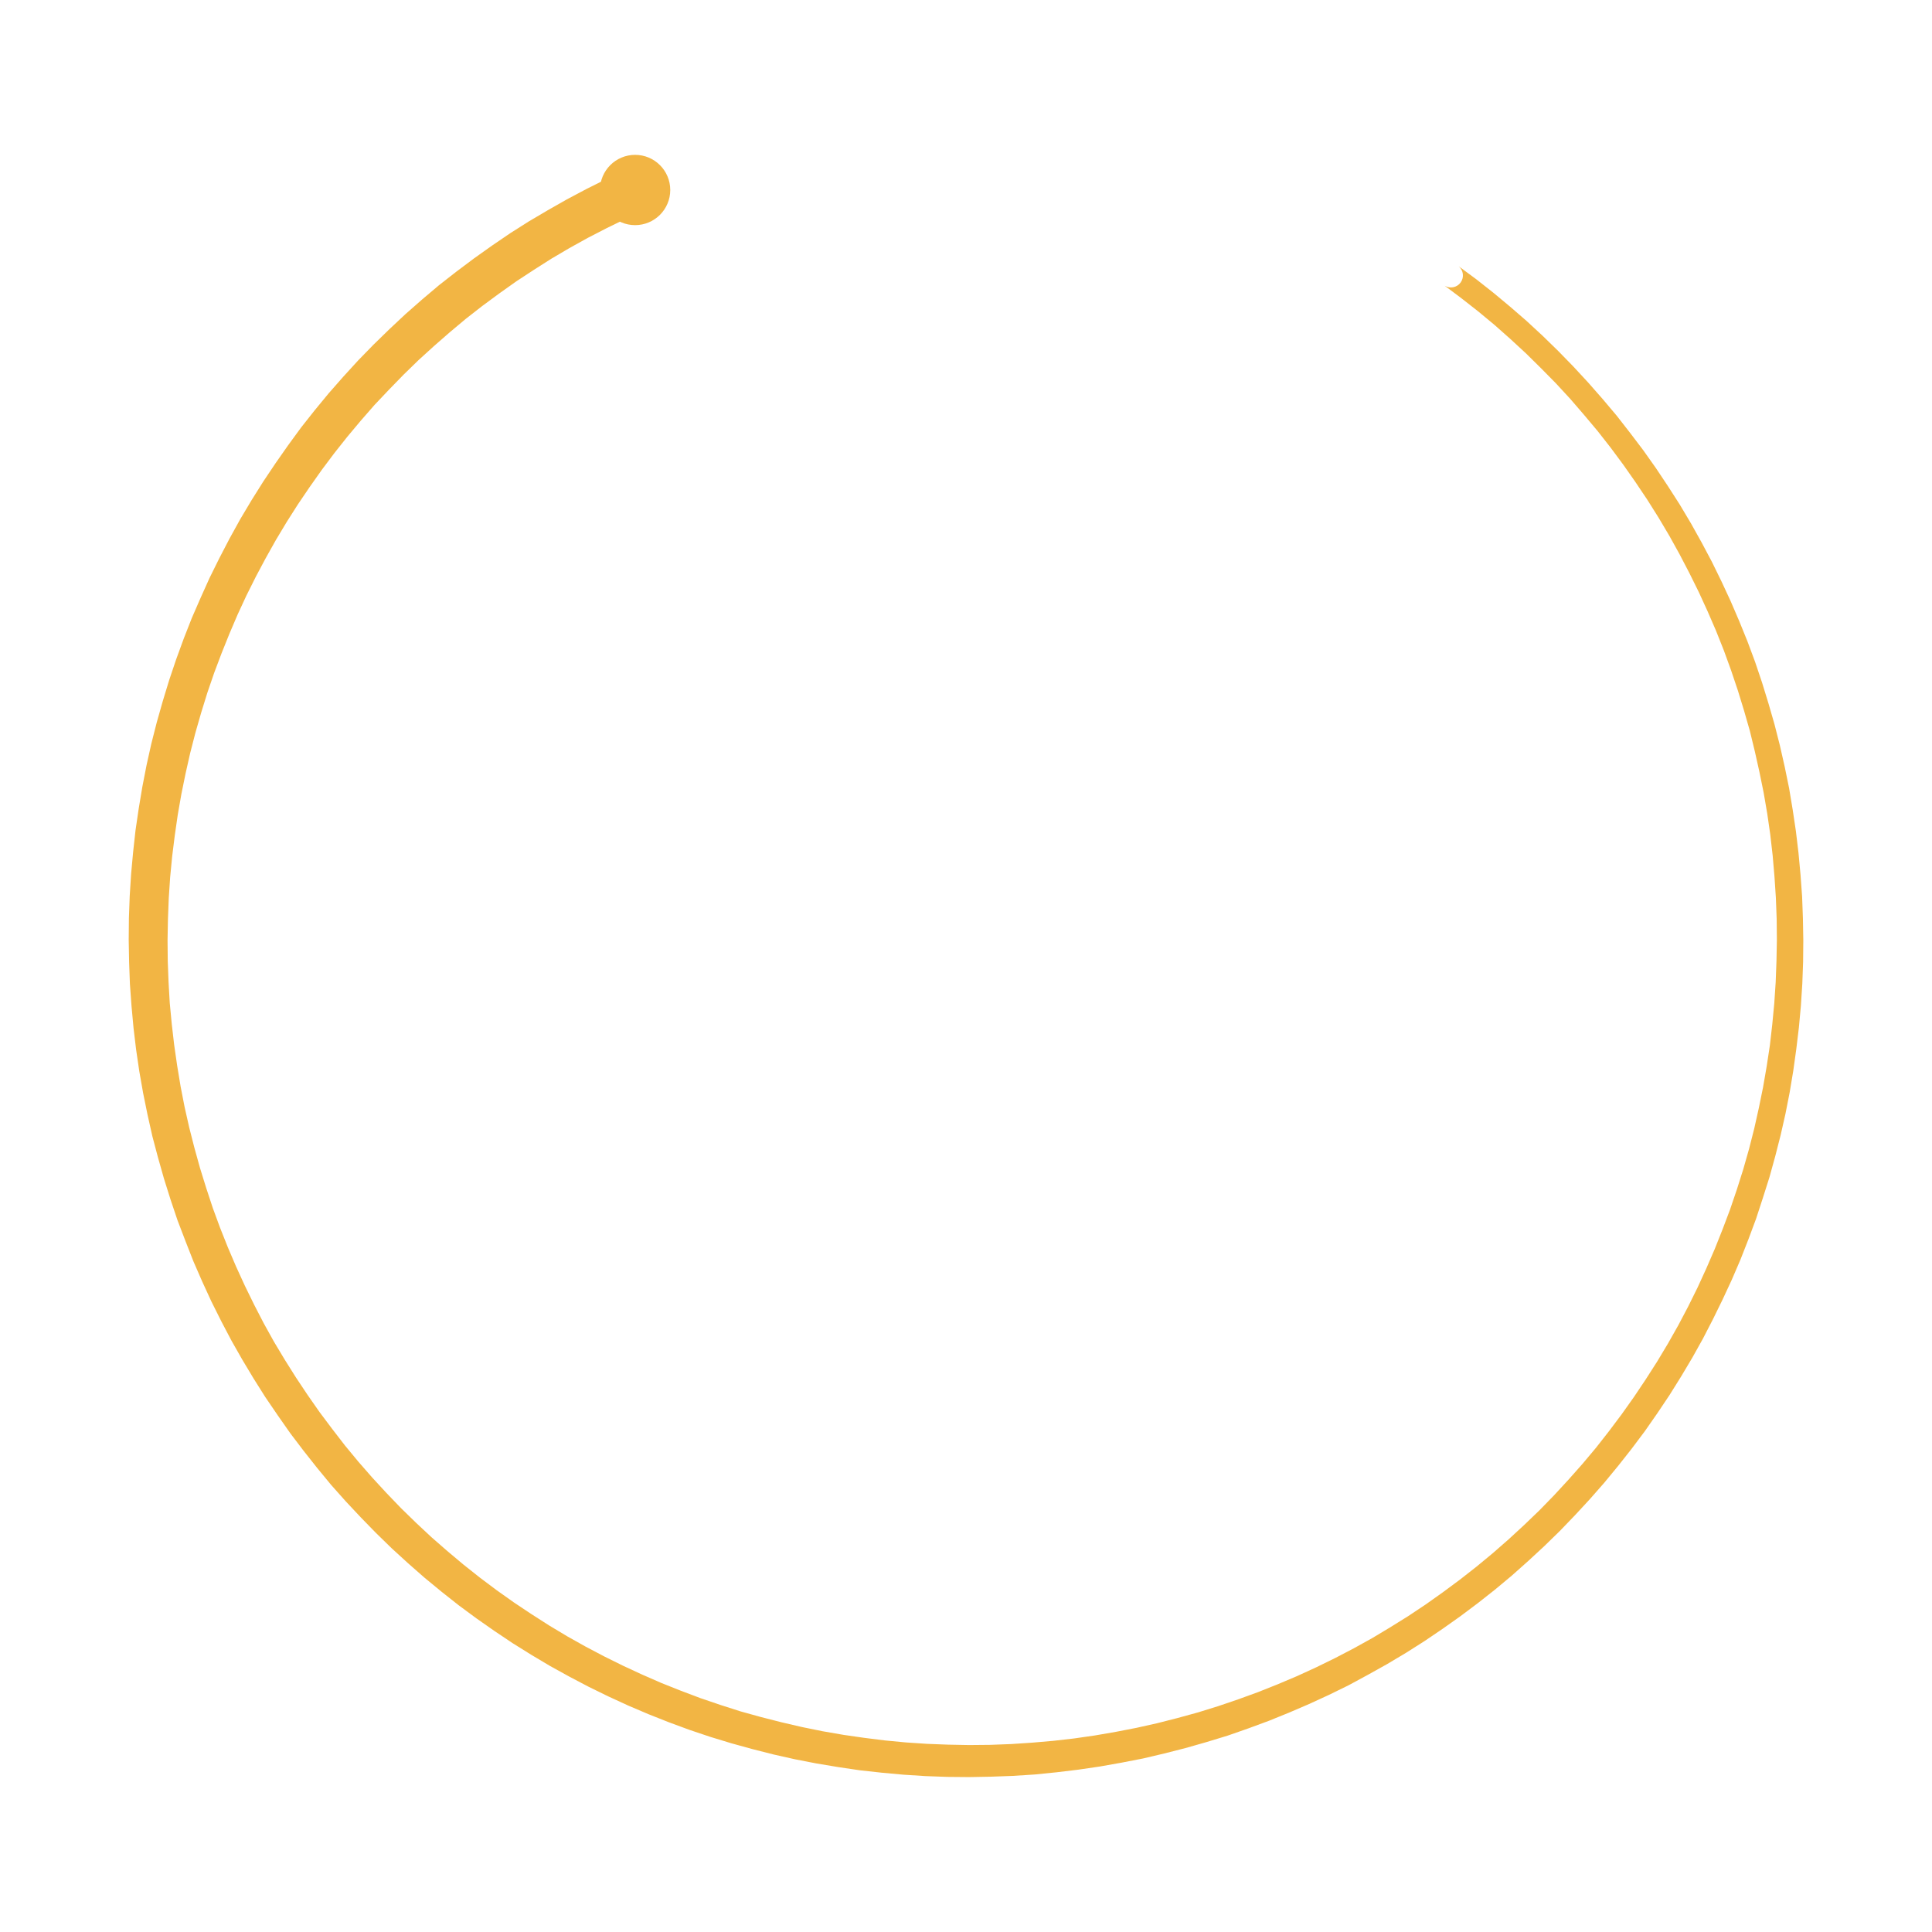
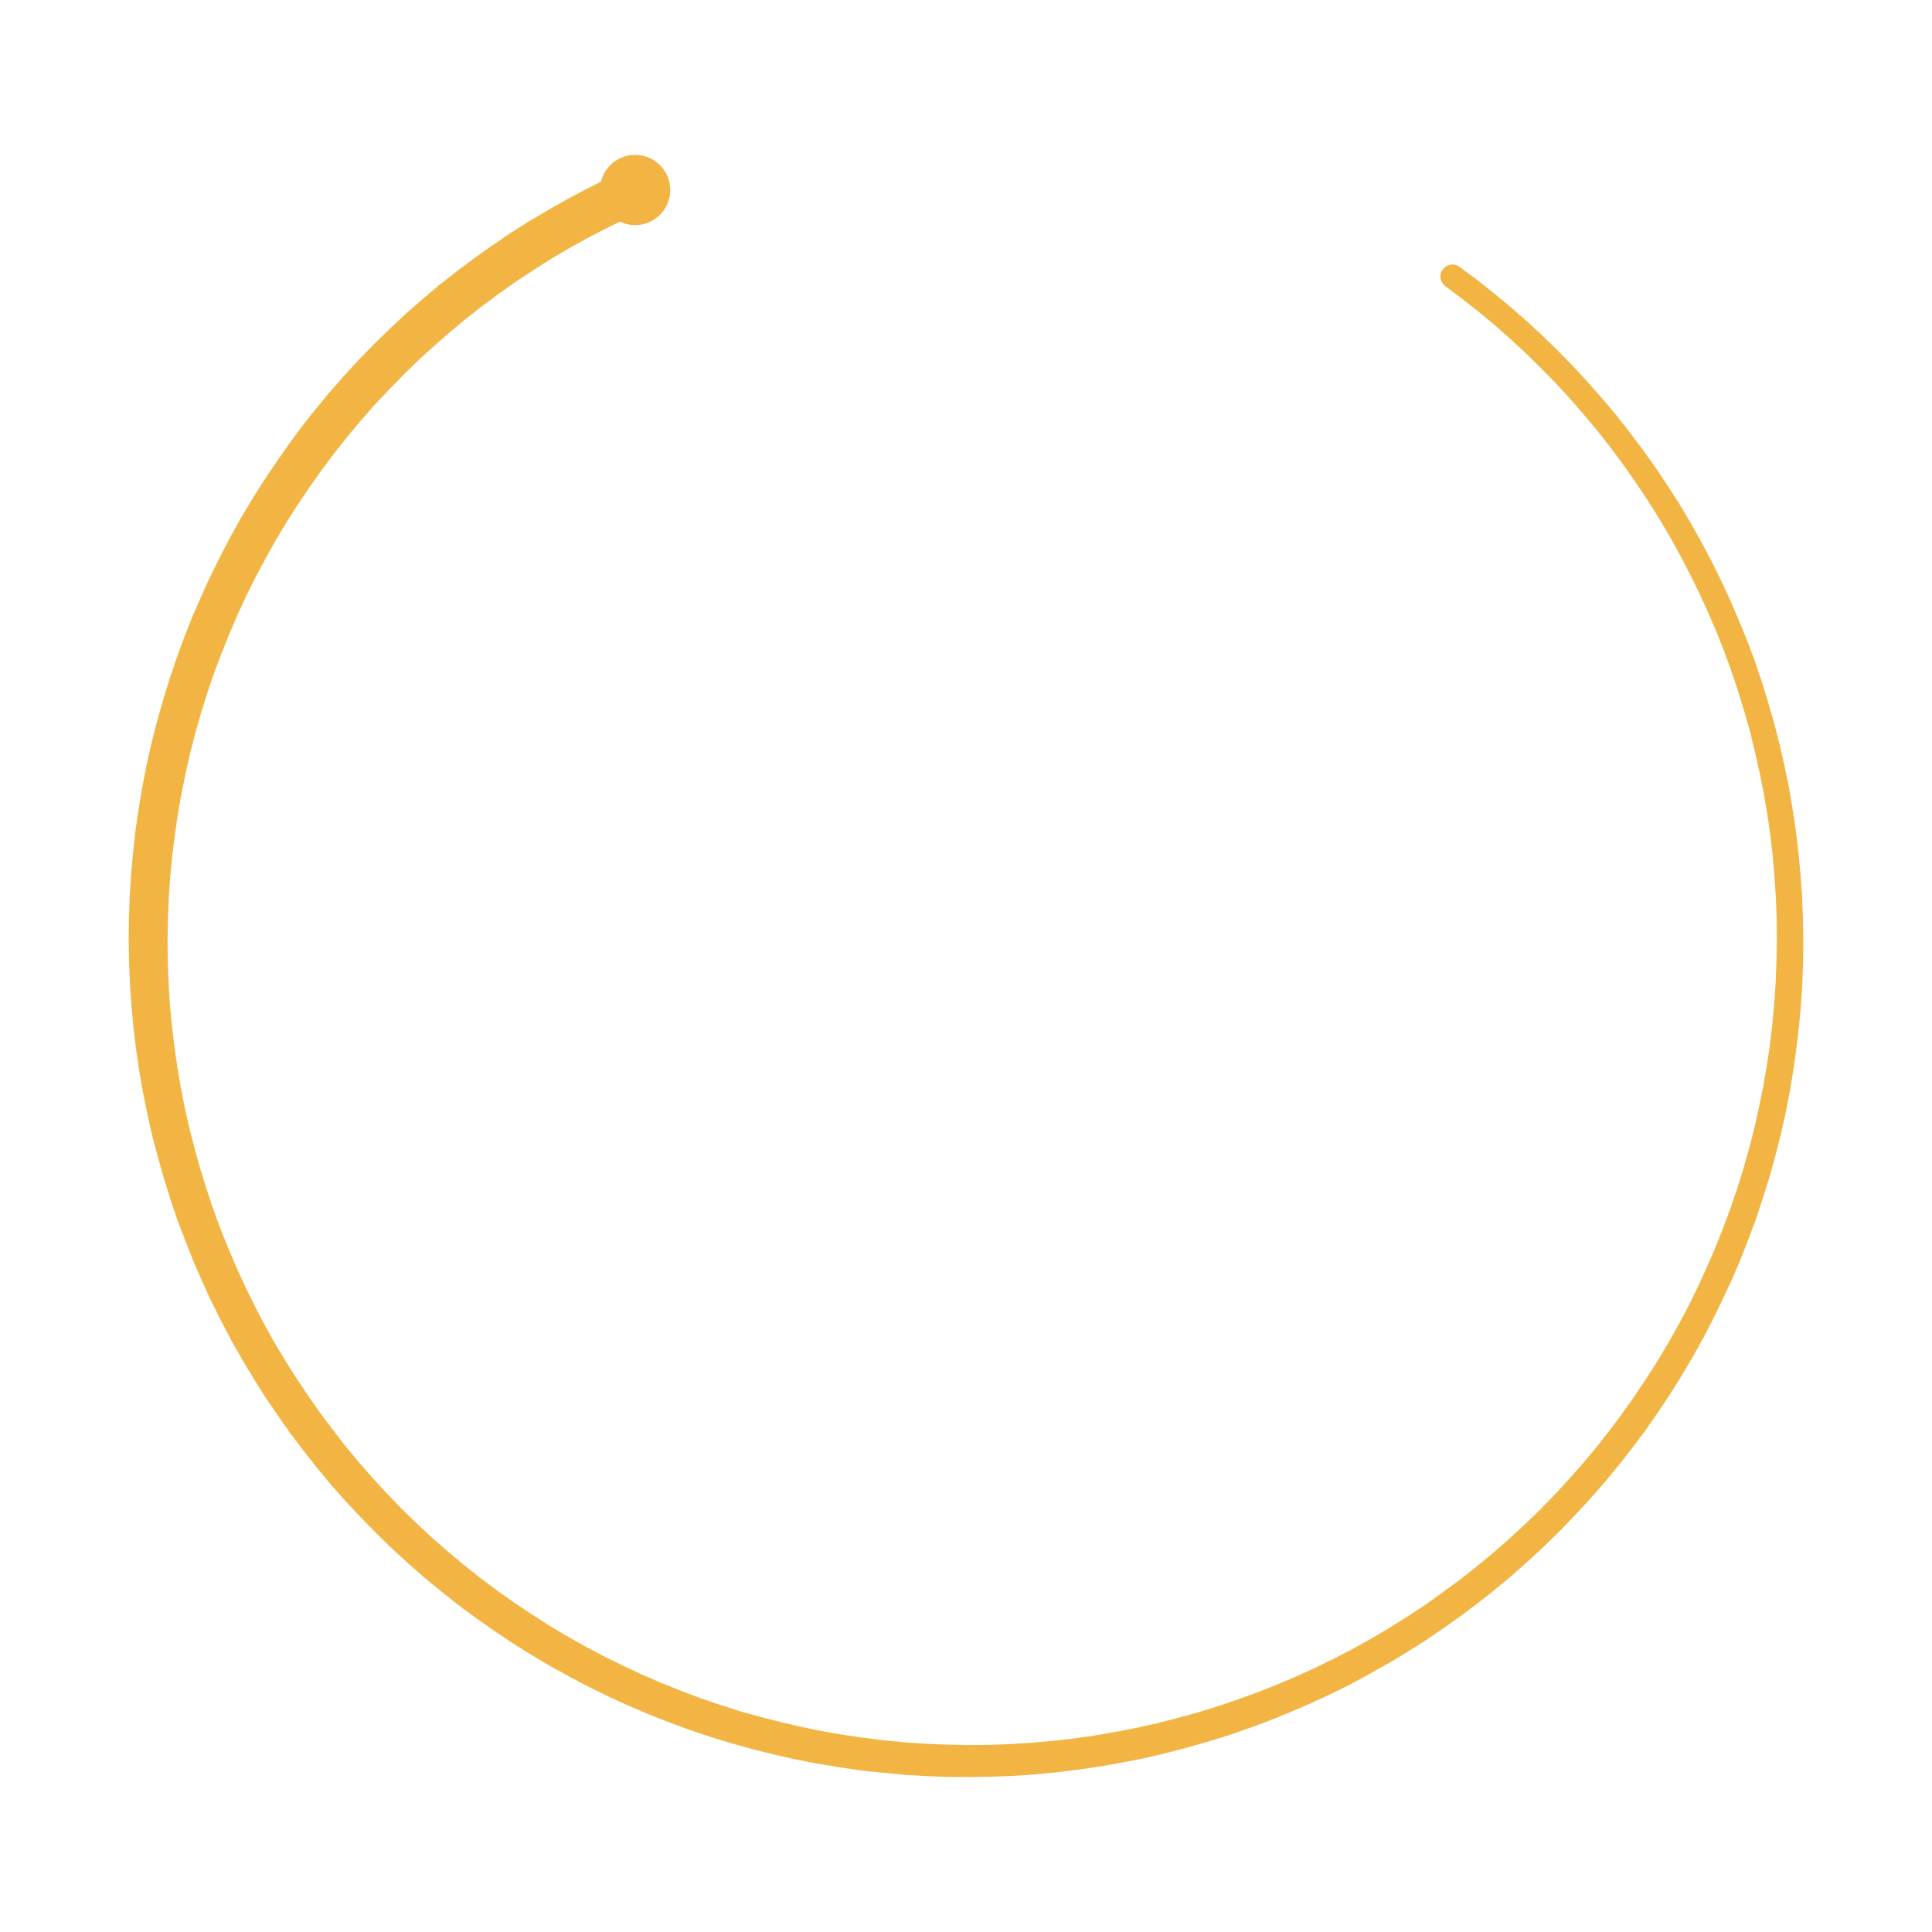
<svg xmlns="http://www.w3.org/2000/svg" viewBox="0 0 120 120">
  <defs />
  <g transform="translate(-14.43 -18.72) scale(1.24372)">
-     <path d="M83.75,29.32L84.59,29.95 85.42,30.6 86.24,31.28 87.03,31.98 87.81,32.7 88.56,33.44 89.3,34.19 90.02,34.97 90.71,35.77 91.39,36.58 92.04,37.41 92.67,38.26 93.28,39.13 93.87,40.01 94.43,40.9 94.97,41.81 95.48,42.73 95.97,43.67 96.44,44.62 96.88,45.58 97.3,46.55 97.69,47.53 98.05,48.52 98.39,49.53 98.7,50.54 98.99,51.55 99.24,52.58 99.47,53.61 99.68,54.64 99.86,55.69 100.01,56.73 100.13,57.78 100.22,58.83 100.29,59.89 100.33,60.94 100.34,62 100.32,63.05 100.28,64.11 100.21,65.16 100.11,66.21 99.99,67.26 99.83,68.31 99.65,69.35 99.44,70.38 99.21,71.41 98.95,72.43 98.66,73.45 98.34,74.46 98,75.46 97.63,76.44 97.24,77.42 96.82,78.39 96.38,79.35 95.91,80.3 95.42,81.23 94.9,82.15 94.36,83.05 93.79,83.94 93.2,84.82 92.59,85.68 91.96,86.52 91.31,87.35 90.63,88.16 89.93,88.95 89.22,89.72 88.48,90.48 87.72,91.21 86.95,91.92 86.15,92.62 85.34,93.29 84.51,93.94 83.66,94.57 82.8,95.18 81.93,95.76 81.03,96.32 80.13,96.86 79.21,97.37 78.27,97.86 77.33,98.32 76.37,98.76 75.4,99.17 74.42,99.56 73.43,99.92 72.43,100.26 71.43,100.57 70.41,100.85 69.39,101.11 68.36,101.34 67.33,101.54 66.29,101.72 65.25,101.87 64.2,101.99 63.16,102.08 62.11,102.15 61.05,102.19 60,102.2 58.95,102.18 57.9,102.14 56.85,102.07 55.8,101.97 54.76,101.84 53.72,101.69 52.68,101.51 51.65,101.3 50.62,101.06 49.6,100.8 48.59,100.52 47.59,100.2 46.59,99.86 45.61,99.49 44.63,99.1 43.67,98.68 42.72,98.24 41.77,97.77 40.84,97.28 39.93,96.77 39.03,96.23 38.14,95.66 37.27,95.08 36.41,94.47 35.57,93.84 34.75,93.19 33.94,92.51 33.15,91.82 32.38,91.1 31.63,90.37 30.9,89.61 30.19,88.84 29.5,88.05 28.83,87.24 28.19,86.41 27.56,85.57 26.96,84.71 26.38,83.84 25.82,82.95 25.28,82.05 24.77,81.13 24.29,80.2 23.83,79.26 23.39,78.3 22.98,77.34 22.59,76.36 22.23,75.38 21.9,74.38 21.59,73.38 21.31,72.37 21.05,71.35 20.82,70.33 20.62,69.3 20.45,68.27 20.3,67.23 20.18,66.19 20.08,65.14 20.02,64.1 19.98,63.05 19.97,62 19.99,60.95 20.03,59.91 20.1,58.86 20.2,57.82 20.33,56.78 20.48,55.74 20.66,54.71 20.87,53.68 21.1,52.66 21.36,51.65 21.65,50.64 21.96,49.64 22.3,48.65 22.67,47.67 23.06,46.7 23.47,45.74 23.91,44.79 24.38,43.85 24.87,42.93 25.38,42.02 25.92,41.12 26.48,40.24 27.07,39.37 27.67,38.52 28.3,37.68 28.95,36.86 29.62,36.06 30.31,35.27 31.03,34.51 31.76,33.76 32.51,33.03 33.28,32.33 34.07,31.64 34.87,30.97 35.69,30.33 36.53,29.71 37.39,29.1 38.26,28.53 39.14,27.97 40.04,27.44 40.96,26.93 41.89,26.45 42.83,25.99 43.78,25.55A1.11,1.11 0 0 1 42.87,23.54L41.87,24 40.89,24.49 39.91,25.01 38.96,25.55 38.01,26.11 37.08,26.7 36.17,27.32 35.27,27.96 34.39,28.62 33.52,29.3 32.68,30.01 31.85,30.74 31.05,31.49 30.26,32.26 29.49,33.05 28.75,33.86 28.02,34.69 27.32,35.54 26.64,36.4 25.99,37.29 25.36,38.19 24.75,39.1 24.16,40.04 23.6,40.98 23.07,41.94 22.56,42.92 22.07,43.91 21.62,44.91 21.18,45.92 20.78,46.94 20.4,47.98 20.05,49.02 19.73,50.07 19.43,51.13 19.16,52.19 18.92,53.27 18.71,54.35 18.53,55.43 18.37,56.52 18.25,57.61 18.15,58.7 18.08,59.8 18.04,60.9 18.03,62 18.05,63.1 18.09,64.19 18.17,65.29 18.27,66.38 18.4,67.47 18.56,68.56 18.75,69.64 18.97,70.72 19.21,71.79 19.49,72.85 19.79,73.91 20.12,74.96 20.47,76 20.86,77.02 21.26,78.04 21.7,79.05 22.16,80.05 22.65,81.03 23.16,82 23.7,82.95 24.27,83.9 24.85,84.82 25.47,85.73 26.1,86.63 26.76,87.5 27.44,88.36 28.14,89.21 28.87,90.03 29.62,90.83 30.38,91.61 31.17,92.38 31.98,93.12 32.8,93.84 33.65,94.54 34.51,95.22 35.39,95.87 36.29,96.5 37.2,97.11 38.13,97.69 39.07,98.25 40.03,98.78 41,99.29 41.98,99.77 42.98,100.23 43.99,100.66 45,101.06 46.03,101.44 47.07,101.79 48.12,102.11 49.17,102.4 50.23,102.67 51.3,102.91 52.38,103.12 53.46,103.3 54.54,103.46 55.63,103.58 56.72,103.68 57.81,103.75 58.9,103.79 60,103.8 61.09,103.78 62.19,103.74 63.28,103.67 64.37,103.56 65.45,103.43 66.54,103.27 67.61,103.08 68.69,102.87 69.75,102.62 70.81,102.35 71.86,102.05 72.91,101.73 73.94,101.37 74.97,100.99 75.98,100.58 76.98,100.15 77.98,99.69 78.96,99.21 79.92,98.69 80.87,98.16 81.81,97.6 82.74,97.01 83.64,96.4 84.53,95.77 85.41,95.11 86.26,94.44 87.1,93.74 87.92,93.01 88.72,92.27 89.5,91.51 90.26,90.72 91,89.92 91.72,89.1 92.42,88.25 93.09,87.4 93.75,86.52 94.37,85.63 94.98,84.72 95.56,83.79 96.12,82.85 96.65,81.9 97.15,80.93 97.63,79.95 98.09,78.96 98.52,77.96 98.92,76.94 99.3,75.92 99.64,74.88 99.97,73.84 100.26,72.79 100.53,71.73 100.77,70.67 100.98,69.6 101.16,68.52 101.31,67.44 101.44,66.36 101.54,65.27 101.61,64.18 101.65,63.09 101.66,62 101.64,60.91 101.6,59.82 101.52,58.73 101.42,57.65 101.29,56.56 101.13,55.49 100.95,54.41 100.73,53.34 100.49,52.28 100.22,51.22 99.92,50.18 99.6,49.14 99.25,48.1 98.87,47.08 98.46,46.07 98.03,45.07 97.57,44.08 97.09,43.1 96.58,42.14 96.05,41.19 95.49,40.25 94.9,39.33 94.3,38.43 93.67,37.54 93.01,36.67 92.34,35.81 91.64,34.98 90.92,34.16 90.18,33.36 89.42,32.58 88.64,31.82 87.84,31.08 87.02,30.37 86.18,29.67 85.33,29 84.45,28.35A0.6,0.6 0 0 1 83.75,29.32Z" fill="#F2B544" />
+     <path d="M83.75,29.32L84.59,29.95 85.42,30.6 86.24,31.28 87.03,31.98 87.81,32.7 88.56,33.44 89.3,34.19 90.02,34.97 90.71,35.77 91.39,36.58 92.04,37.41 92.67,38.26 93.28,39.13 93.87,40.01 94.43,40.9 94.97,41.81 95.48,42.73 95.97,43.67 96.44,44.62 96.88,45.58 97.3,46.55 97.69,47.53 98.05,48.52 98.39,49.53 98.7,50.54 98.99,51.55 99.24,52.58 99.47,53.61 99.68,54.64 99.86,55.69 100.01,56.73 100.13,57.78 100.22,58.83 100.29,59.89 100.33,60.94 100.34,62 100.32,63.05 100.28,64.11 100.21,65.16 100.11,66.21 99.99,67.26 99.83,68.31 99.65,69.35 99.44,70.38 99.21,71.41 98.95,72.43 98.66,73.45 98.34,74.46 98,75.46 97.63,76.44 97.24,77.42 96.82,78.39 96.38,79.35 95.91,80.3 95.42,81.23 94.9,82.15 94.36,83.05 93.79,83.94 93.2,84.82 92.59,85.68 91.96,86.52 91.31,87.35 90.63,88.16 89.93,88.95 89.22,89.72 88.48,90.48 87.72,91.21 86.95,91.92 86.15,92.62 85.34,93.29 84.51,93.94 83.66,94.57 82.8,95.18 81.93,95.76 81.03,96.32 80.13,96.86 79.21,97.37 78.27,97.86 77.33,98.32 76.37,98.76 75.4,99.17 74.42,99.56 73.43,99.92 72.43,100.26 71.43,100.57 70.41,100.85 69.39,101.11 68.36,101.34 67.33,101.54 66.29,101.72 65.25,101.87 64.2,101.99 63.16,102.08 62.11,102.15 61.05,102.19 60,102.2 58.95,102.18 57.9,102.14 56.85,102.07 55.8,101.97 54.76,101.84 53.72,101.69 52.68,101.51 51.65,101.3 50.62,101.06 49.6,100.8 48.59,100.52 47.59,100.2 46.59,99.86 45.61,99.49 44.63,99.1 43.67,98.68 42.72,98.24 41.77,97.77 40.84,97.28 39.93,96.77 39.03,96.23 38.14,95.66 37.27,95.08 36.41,94.47 35.57,93.84 34.75,93.19 33.94,92.51 33.15,91.82 32.38,91.1 31.63,90.37 30.9,89.61 30.19,88.84 29.5,88.05 28.83,87.24 28.19,86.41 27.56,85.57 26.96,84.71 26.38,83.84 25.82,82.95 25.28,82.05 24.77,81.13 24.29,80.2 23.83,79.26 23.39,78.3 22.98,77.34 22.59,76.36 22.23,75.38 21.9,74.38 21.59,73.38 21.31,72.37 21.05,71.35 20.82,70.33 20.62,69.3 20.45,68.27 20.3,67.23 20.18,66.19 20.08,65.14 20.02,64.1 19.98,63.05 19.97,62 19.99,60.95 20.03,59.91 20.1,58.86 20.2,57.82 20.33,56.78 20.48,55.74 20.66,54.71 20.87,53.68 21.1,52.66 21.36,51.65 21.65,50.64 21.96,49.64 22.3,48.65 22.67,47.67 23.06,46.7 23.47,45.74 23.91,44.79 24.38,43.85 24.87,42.93 25.38,42.02 25.92,41.12 26.48,40.24 27.07,39.37 27.67,38.52 28.3,37.68 28.95,36.86 29.62,36.06 30.31,35.27 31.03,34.51 31.76,33.76 32.51,33.03 33.28,32.33 34.07,31.64 34.87,30.97 35.69,30.33 36.53,29.71 37.39,29.1 38.26,28.53 39.14,27.97 40.04,27.44 40.96,26.93 41.89,26.45 42.83,25.99 43.78,25.55A1.11,1.11 0 0 0 42.87,23.54L41.87,24 40.89,24.49 39.91,25.01 38.96,25.55 38.01,26.11 37.08,26.7 36.17,27.32 35.27,27.96 34.39,28.62 33.52,29.3 32.68,30.01 31.85,30.74 31.05,31.49 30.26,32.26 29.49,33.05 28.75,33.86 28.02,34.69 27.32,35.54 26.64,36.4 25.99,37.29 25.36,38.19 24.75,39.1 24.16,40.04 23.6,40.98 23.07,41.94 22.56,42.92 22.07,43.91 21.62,44.91 21.18,45.92 20.78,46.94 20.4,47.98 20.05,49.02 19.73,50.07 19.43,51.13 19.16,52.19 18.92,53.27 18.71,54.35 18.53,55.43 18.37,56.52 18.25,57.61 18.15,58.7 18.08,59.8 18.04,60.9 18.03,62 18.05,63.1 18.09,64.19 18.17,65.29 18.27,66.38 18.4,67.47 18.56,68.56 18.75,69.64 18.97,70.72 19.21,71.79 19.49,72.85 19.79,73.91 20.12,74.96 20.47,76 20.86,77.02 21.26,78.04 21.7,79.05 22.16,80.05 22.65,81.03 23.16,82 23.7,82.95 24.27,83.9 24.85,84.82 25.47,85.73 26.1,86.63 26.76,87.5 27.44,88.36 28.14,89.21 28.87,90.03 29.62,90.83 30.38,91.61 31.17,92.38 31.98,93.12 32.8,93.84 33.65,94.54 34.51,95.22 35.39,95.87 36.29,96.5 37.2,97.11 38.13,97.69 39.07,98.25 40.03,98.78 41,99.29 41.98,99.77 42.98,100.23 43.99,100.66 45,101.06 46.03,101.44 47.07,101.79 48.12,102.11 49.17,102.4 50.23,102.67 51.3,102.91 52.38,103.12 53.46,103.3 54.54,103.46 55.63,103.58 56.72,103.68 57.81,103.75 58.9,103.79 60,103.8 61.09,103.78 62.19,103.74 63.28,103.67 64.37,103.56 65.45,103.43 66.54,103.27 67.61,103.08 68.69,102.87 69.75,102.62 70.81,102.35 71.86,102.05 72.91,101.73 73.94,101.37 74.97,100.99 75.98,100.58 76.98,100.15 77.98,99.69 78.96,99.21 79.92,98.69 80.87,98.16 81.81,97.6 82.74,97.01 83.64,96.4 84.53,95.77 85.41,95.11 86.26,94.44 87.1,93.74 87.92,93.01 88.72,92.27 89.5,91.51 90.26,90.72 91,89.92 91.72,89.1 92.42,88.25 93.09,87.4 93.75,86.52 94.37,85.63 94.98,84.72 95.56,83.79 96.12,82.85 96.65,81.9 97.15,80.93 97.63,79.95 98.09,78.96 98.52,77.96 98.92,76.94 99.3,75.92 99.64,74.88 99.97,73.84 100.26,72.79 100.53,71.73 100.77,70.67 100.98,69.6 101.16,68.52 101.31,67.44 101.44,66.36 101.54,65.27 101.61,64.18 101.65,63.09 101.66,62 101.64,60.91 101.6,59.82 101.52,58.73 101.42,57.65 101.29,56.56 101.13,55.49 100.95,54.41 100.73,53.34 100.49,52.28 100.22,51.22 99.92,50.18 99.6,49.14 99.25,48.1 98.87,47.08 98.46,46.07 98.03,45.07 97.57,44.08 97.09,43.1 96.58,42.14 96.05,41.19 95.49,40.25 94.9,39.33 94.3,38.43 93.67,37.54 93.01,36.67 92.34,35.81 91.64,34.98 90.92,34.16 90.18,33.36 89.42,32.58 88.64,31.82 87.84,31.08 87.02,30.37 86.18,29.67 85.33,29 84.45,28.35A0.6,0.6 0 0 0 83.75,29.32Z" fill="#F2B544" />
    <circle cx="43.32" cy="24.54" r="1.755" fill="#F2B544" />
  </g>
</svg>
